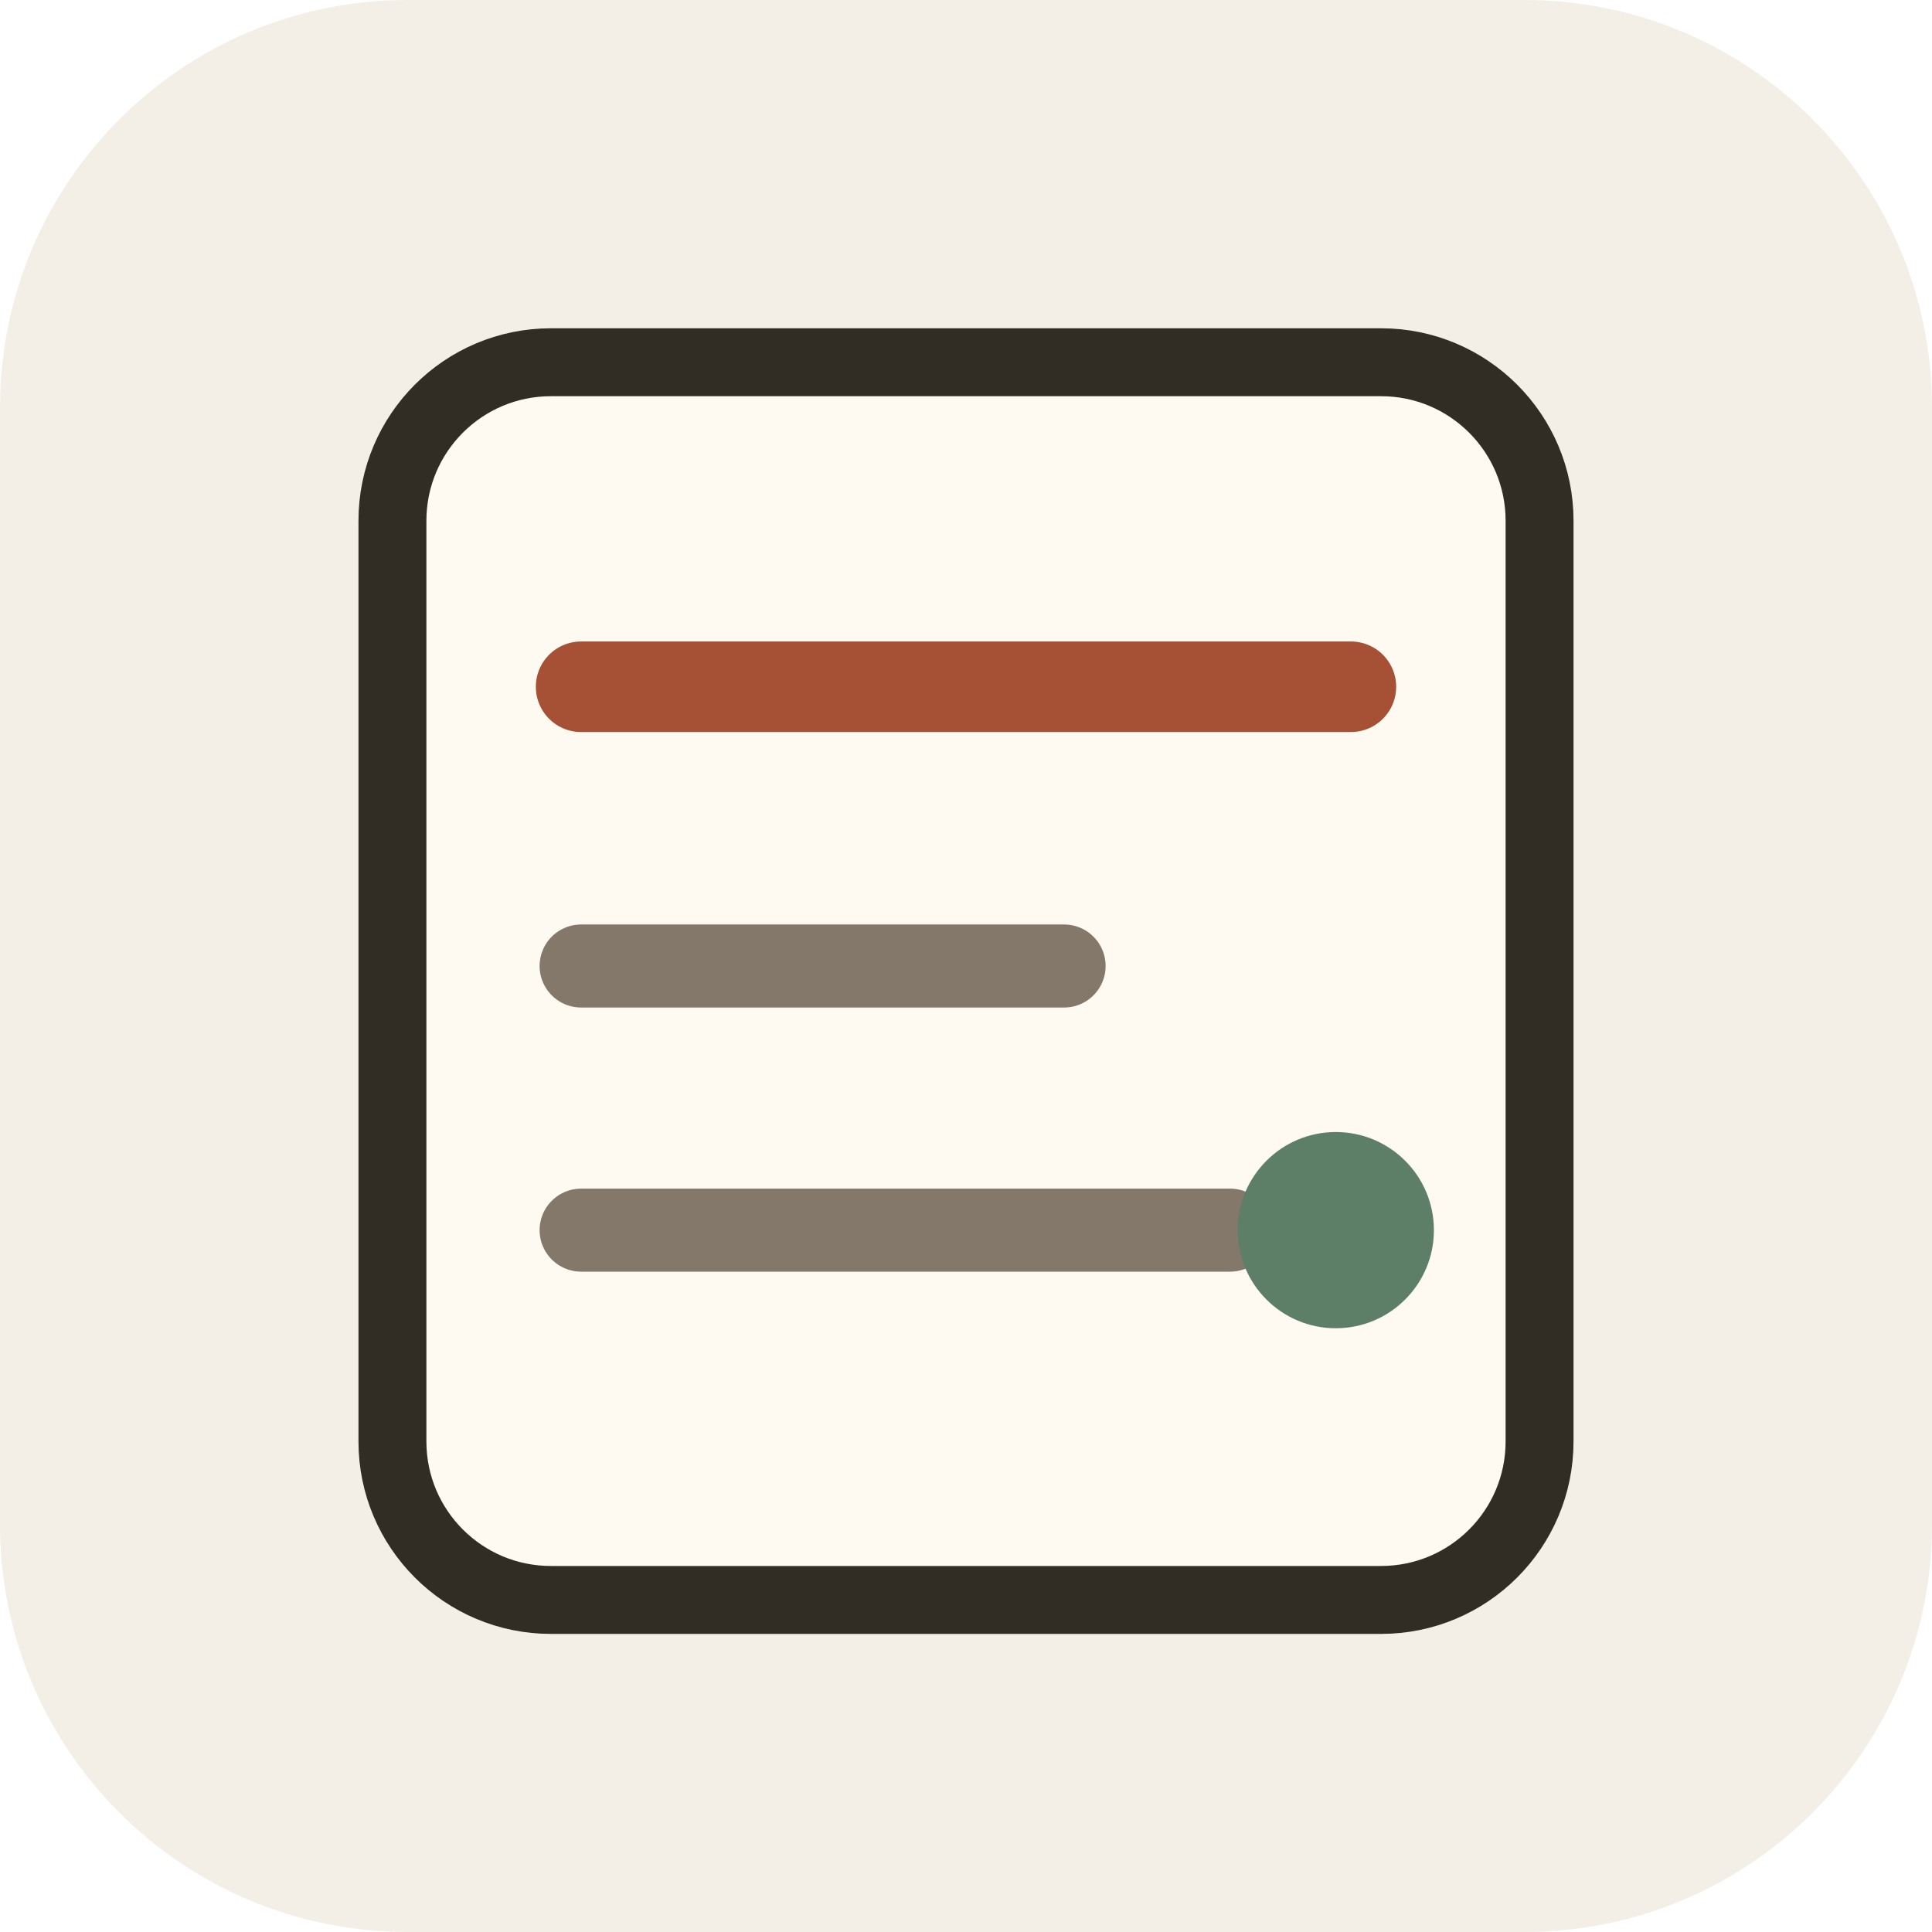
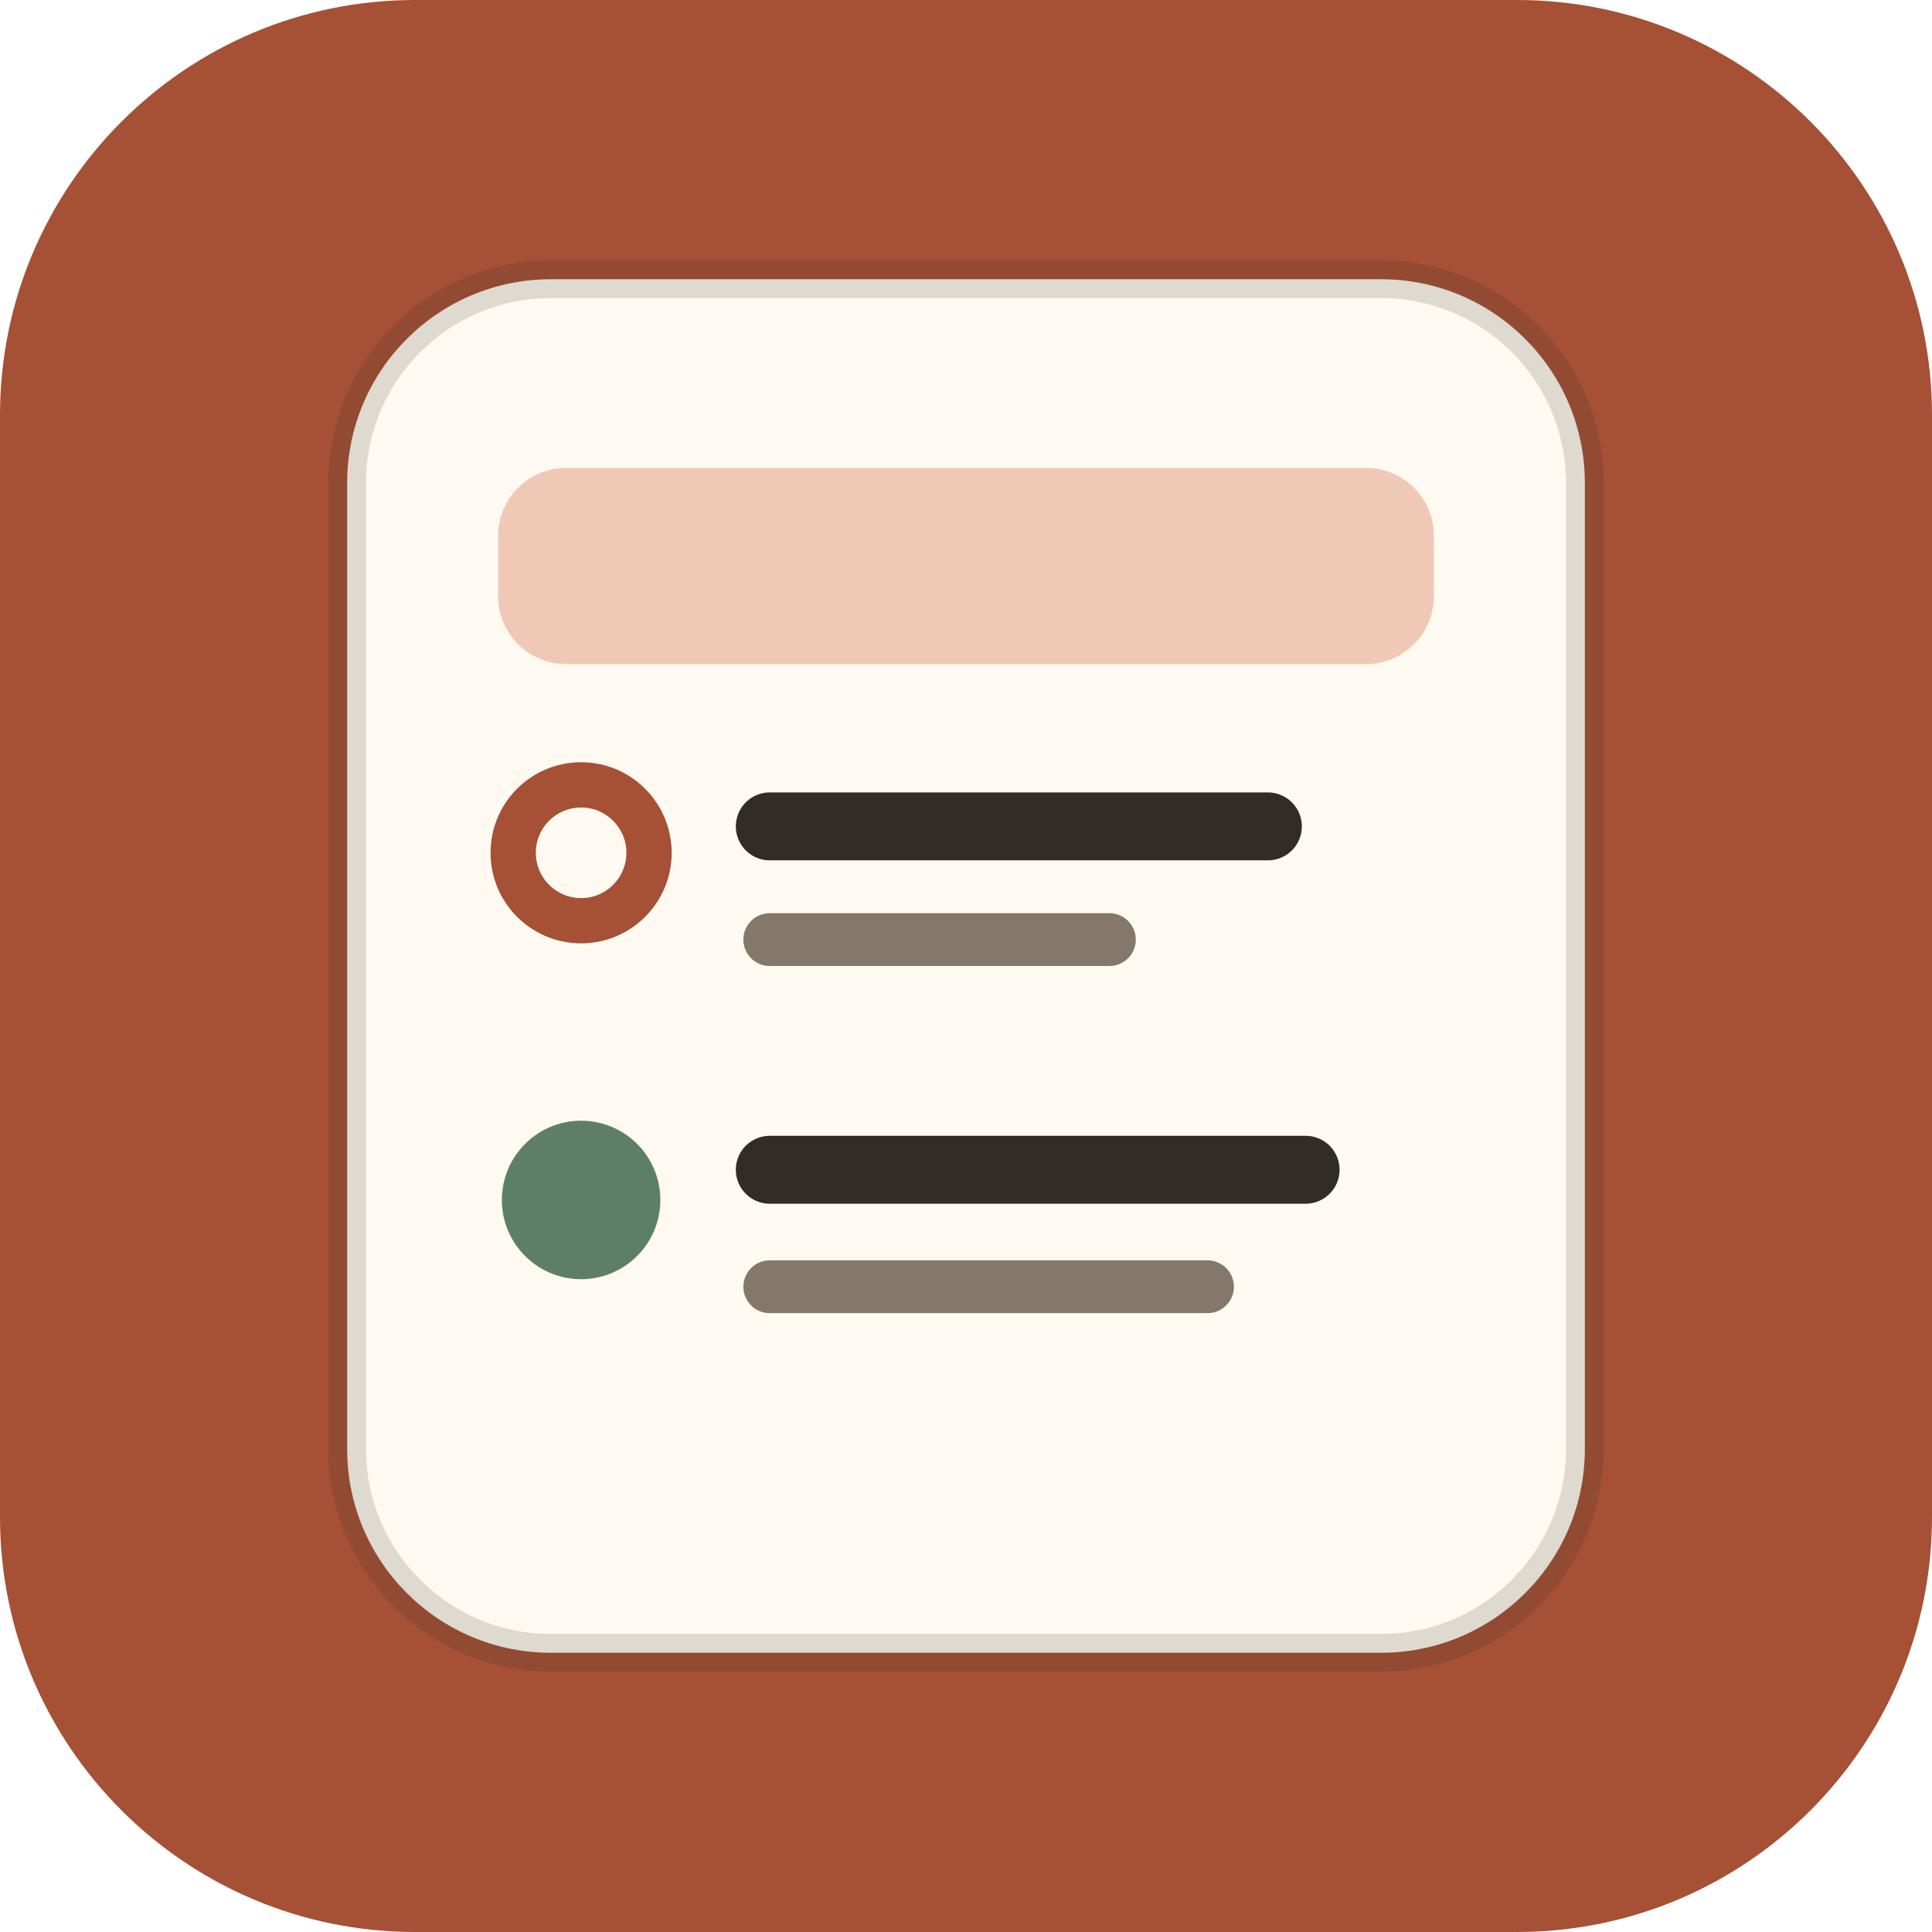
- <svg xmlns="http://www.w3.org/2000/svg" viewBox="0 0 512 512">
-   <rect width="512" height="512" rx="108" fill="#f4efe6" />
-   <rect x="104" y="96" width="304" height="328" rx="42" fill="#fffaf1" stroke="#312c24" stroke-width="18" />
-   <path d="M154 182h204" stroke="#a65035" stroke-width="24" stroke-linecap="round" />
-   <path d="M154 256h128" stroke="#837869" stroke-width="22" stroke-linecap="round" />
-   <path d="M154 326h172" stroke="#837869" stroke-width="22" stroke-linecap="round" />
-   <circle cx="354" cy="326" r="26" fill="#5d7f68" />
+ <svg xmlns="http://www.w3.org/2000/svg" width="512" height="512" viewBox="0 0 512 512">
+   <rect width="512" height="512" rx="110" fill="#A65035" />
+   <rect x="92" y="74" width="328" height="364" rx="54" fill="#FFFAF1" />
+   <rect x="92" y="74" width="328" height="364" rx="54" fill="none" stroke="#312C24" stroke-opacity="0.16" stroke-width="10" />
+   <rect x="132" y="124" width="248" height="52" rx="18" fill="#F0C9B6" />
+   <circle cx="154" cy="226" r="18" fill="none" stroke="#A65035" stroke-width="12" />
+   <path d="M204 219h132" stroke="#312C24" stroke-width="18" stroke-linecap="round" />
+   <path d="M204 249h90" stroke="#837869" stroke-width="14" stroke-linecap="round" />
+   <circle cx="154" cy="318" r="21" fill="#5D7F68" />
+   <path d="M204 310h142" stroke="#312C24" stroke-width="18" stroke-linecap="round" />
+   <path d="M204 341h116" stroke="#837869" stroke-width="14" stroke-linecap="round" />
</svg>
